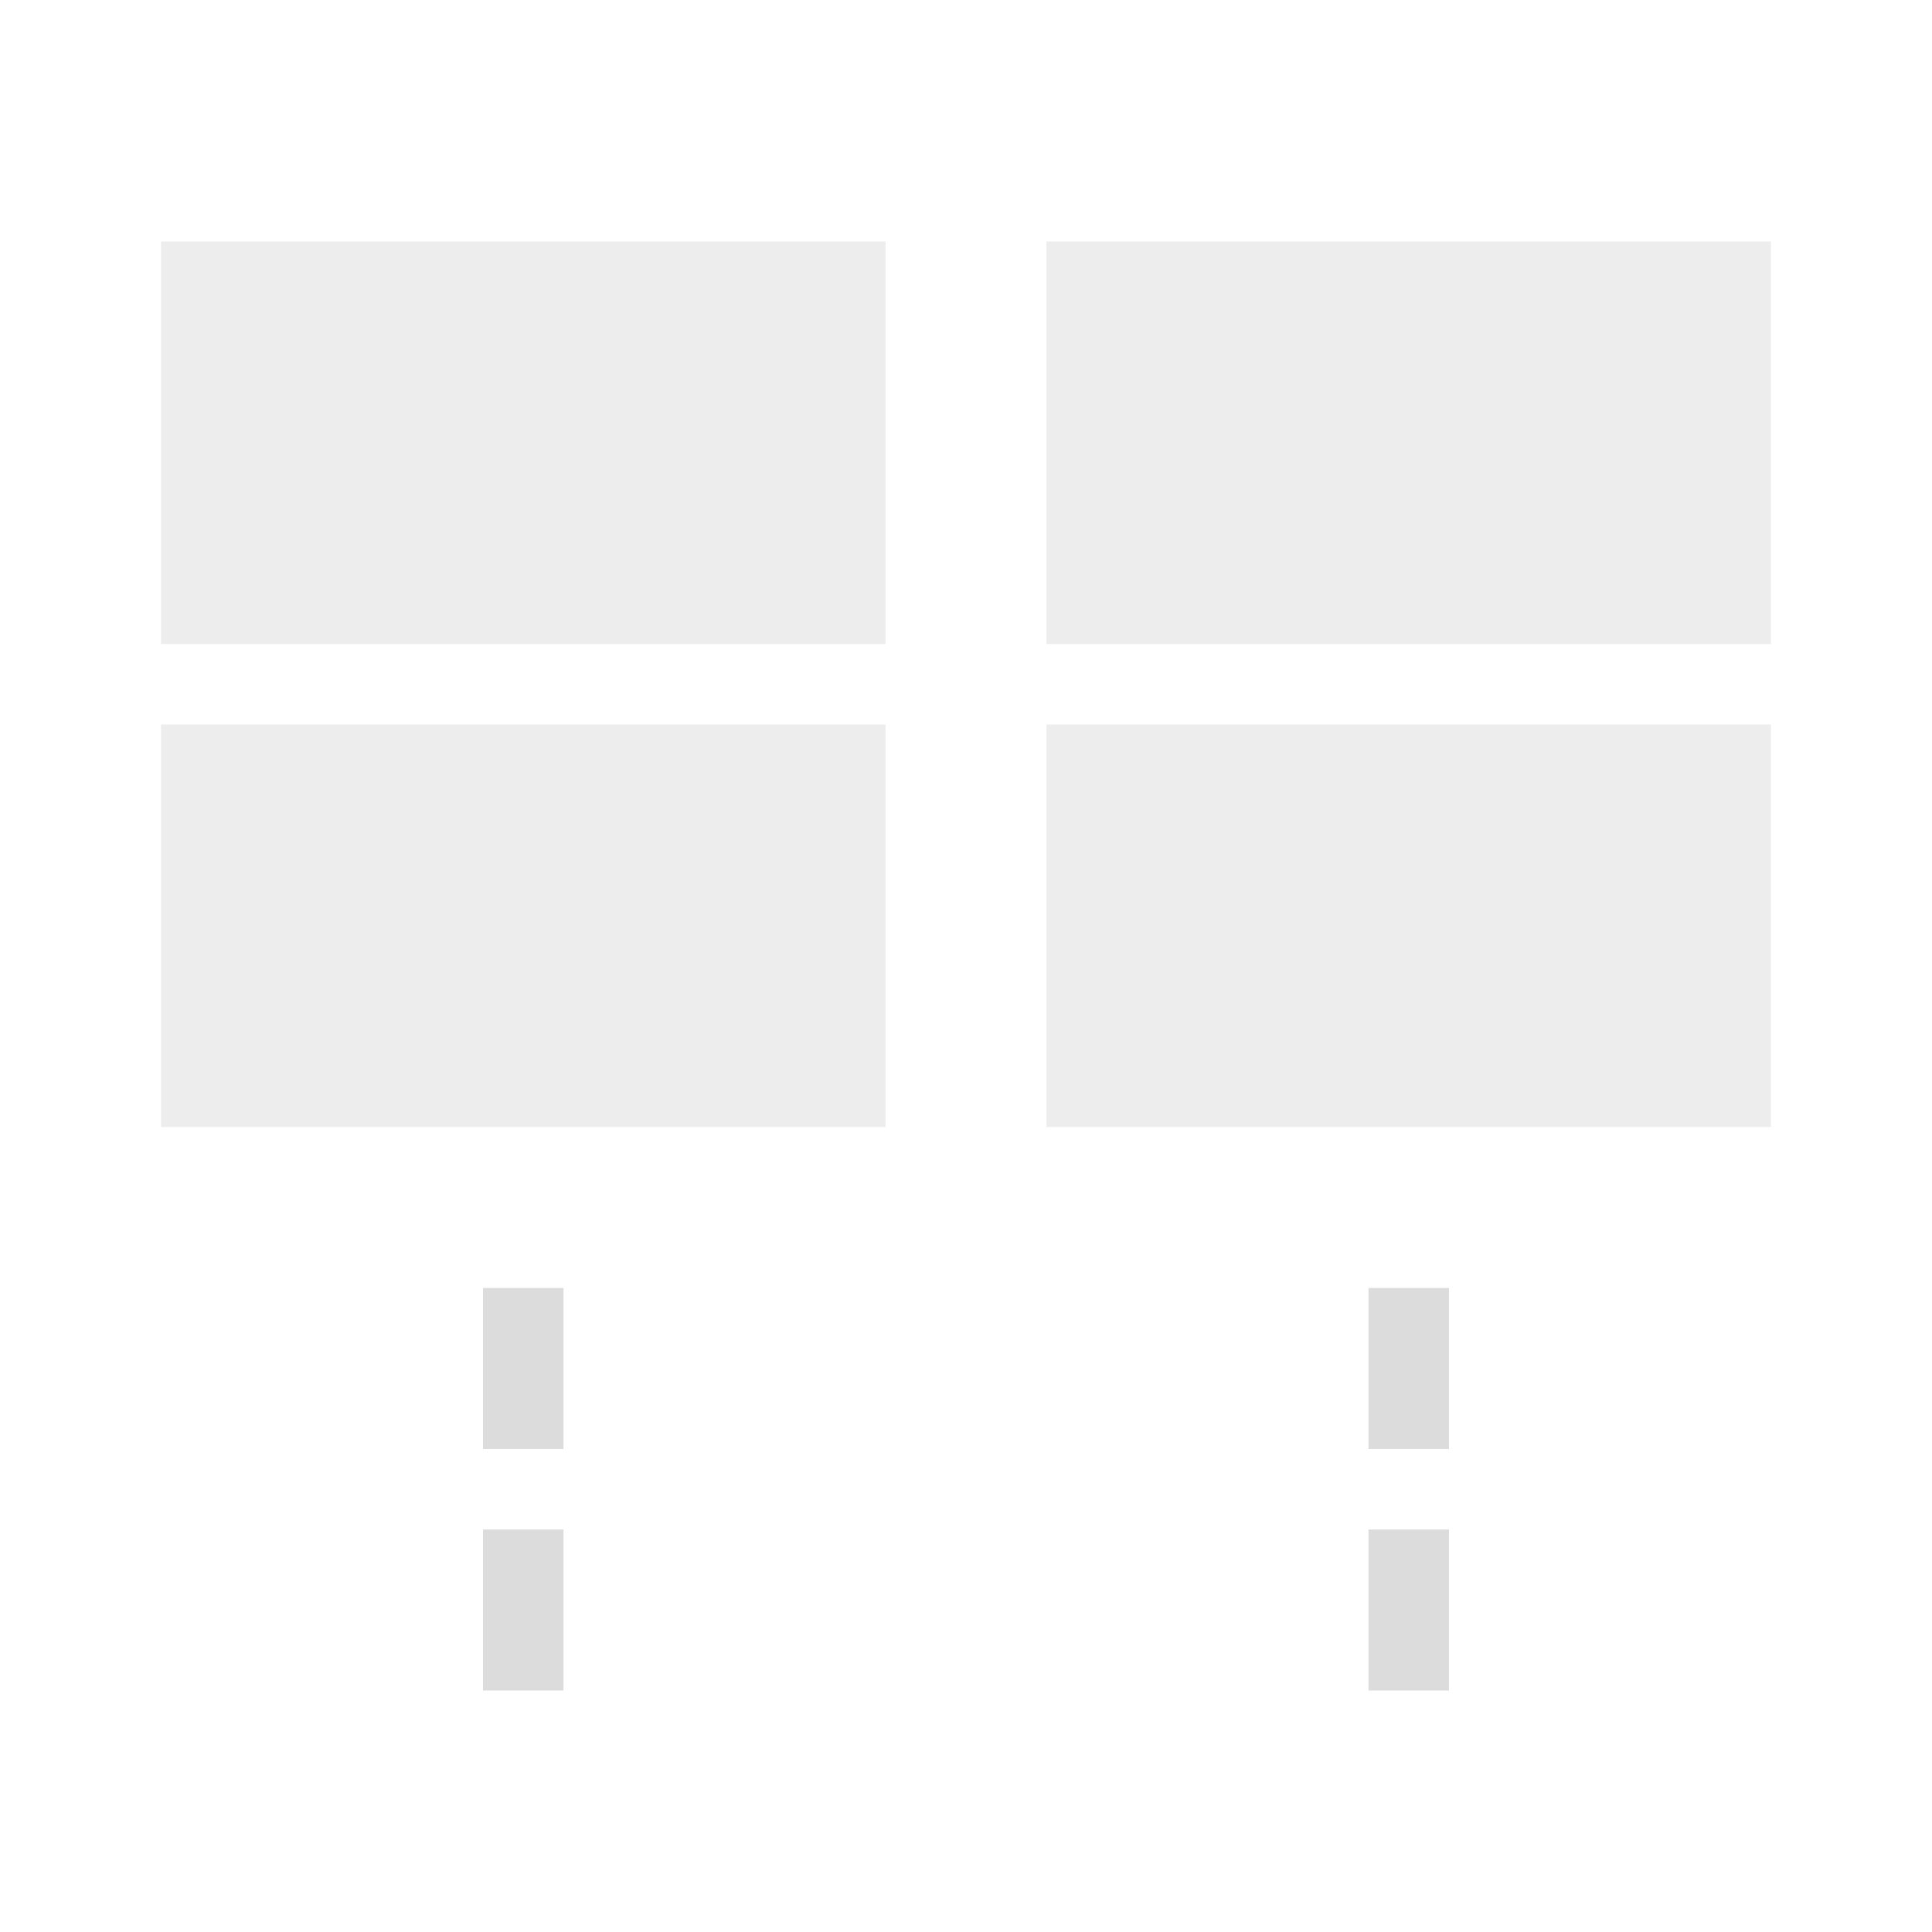
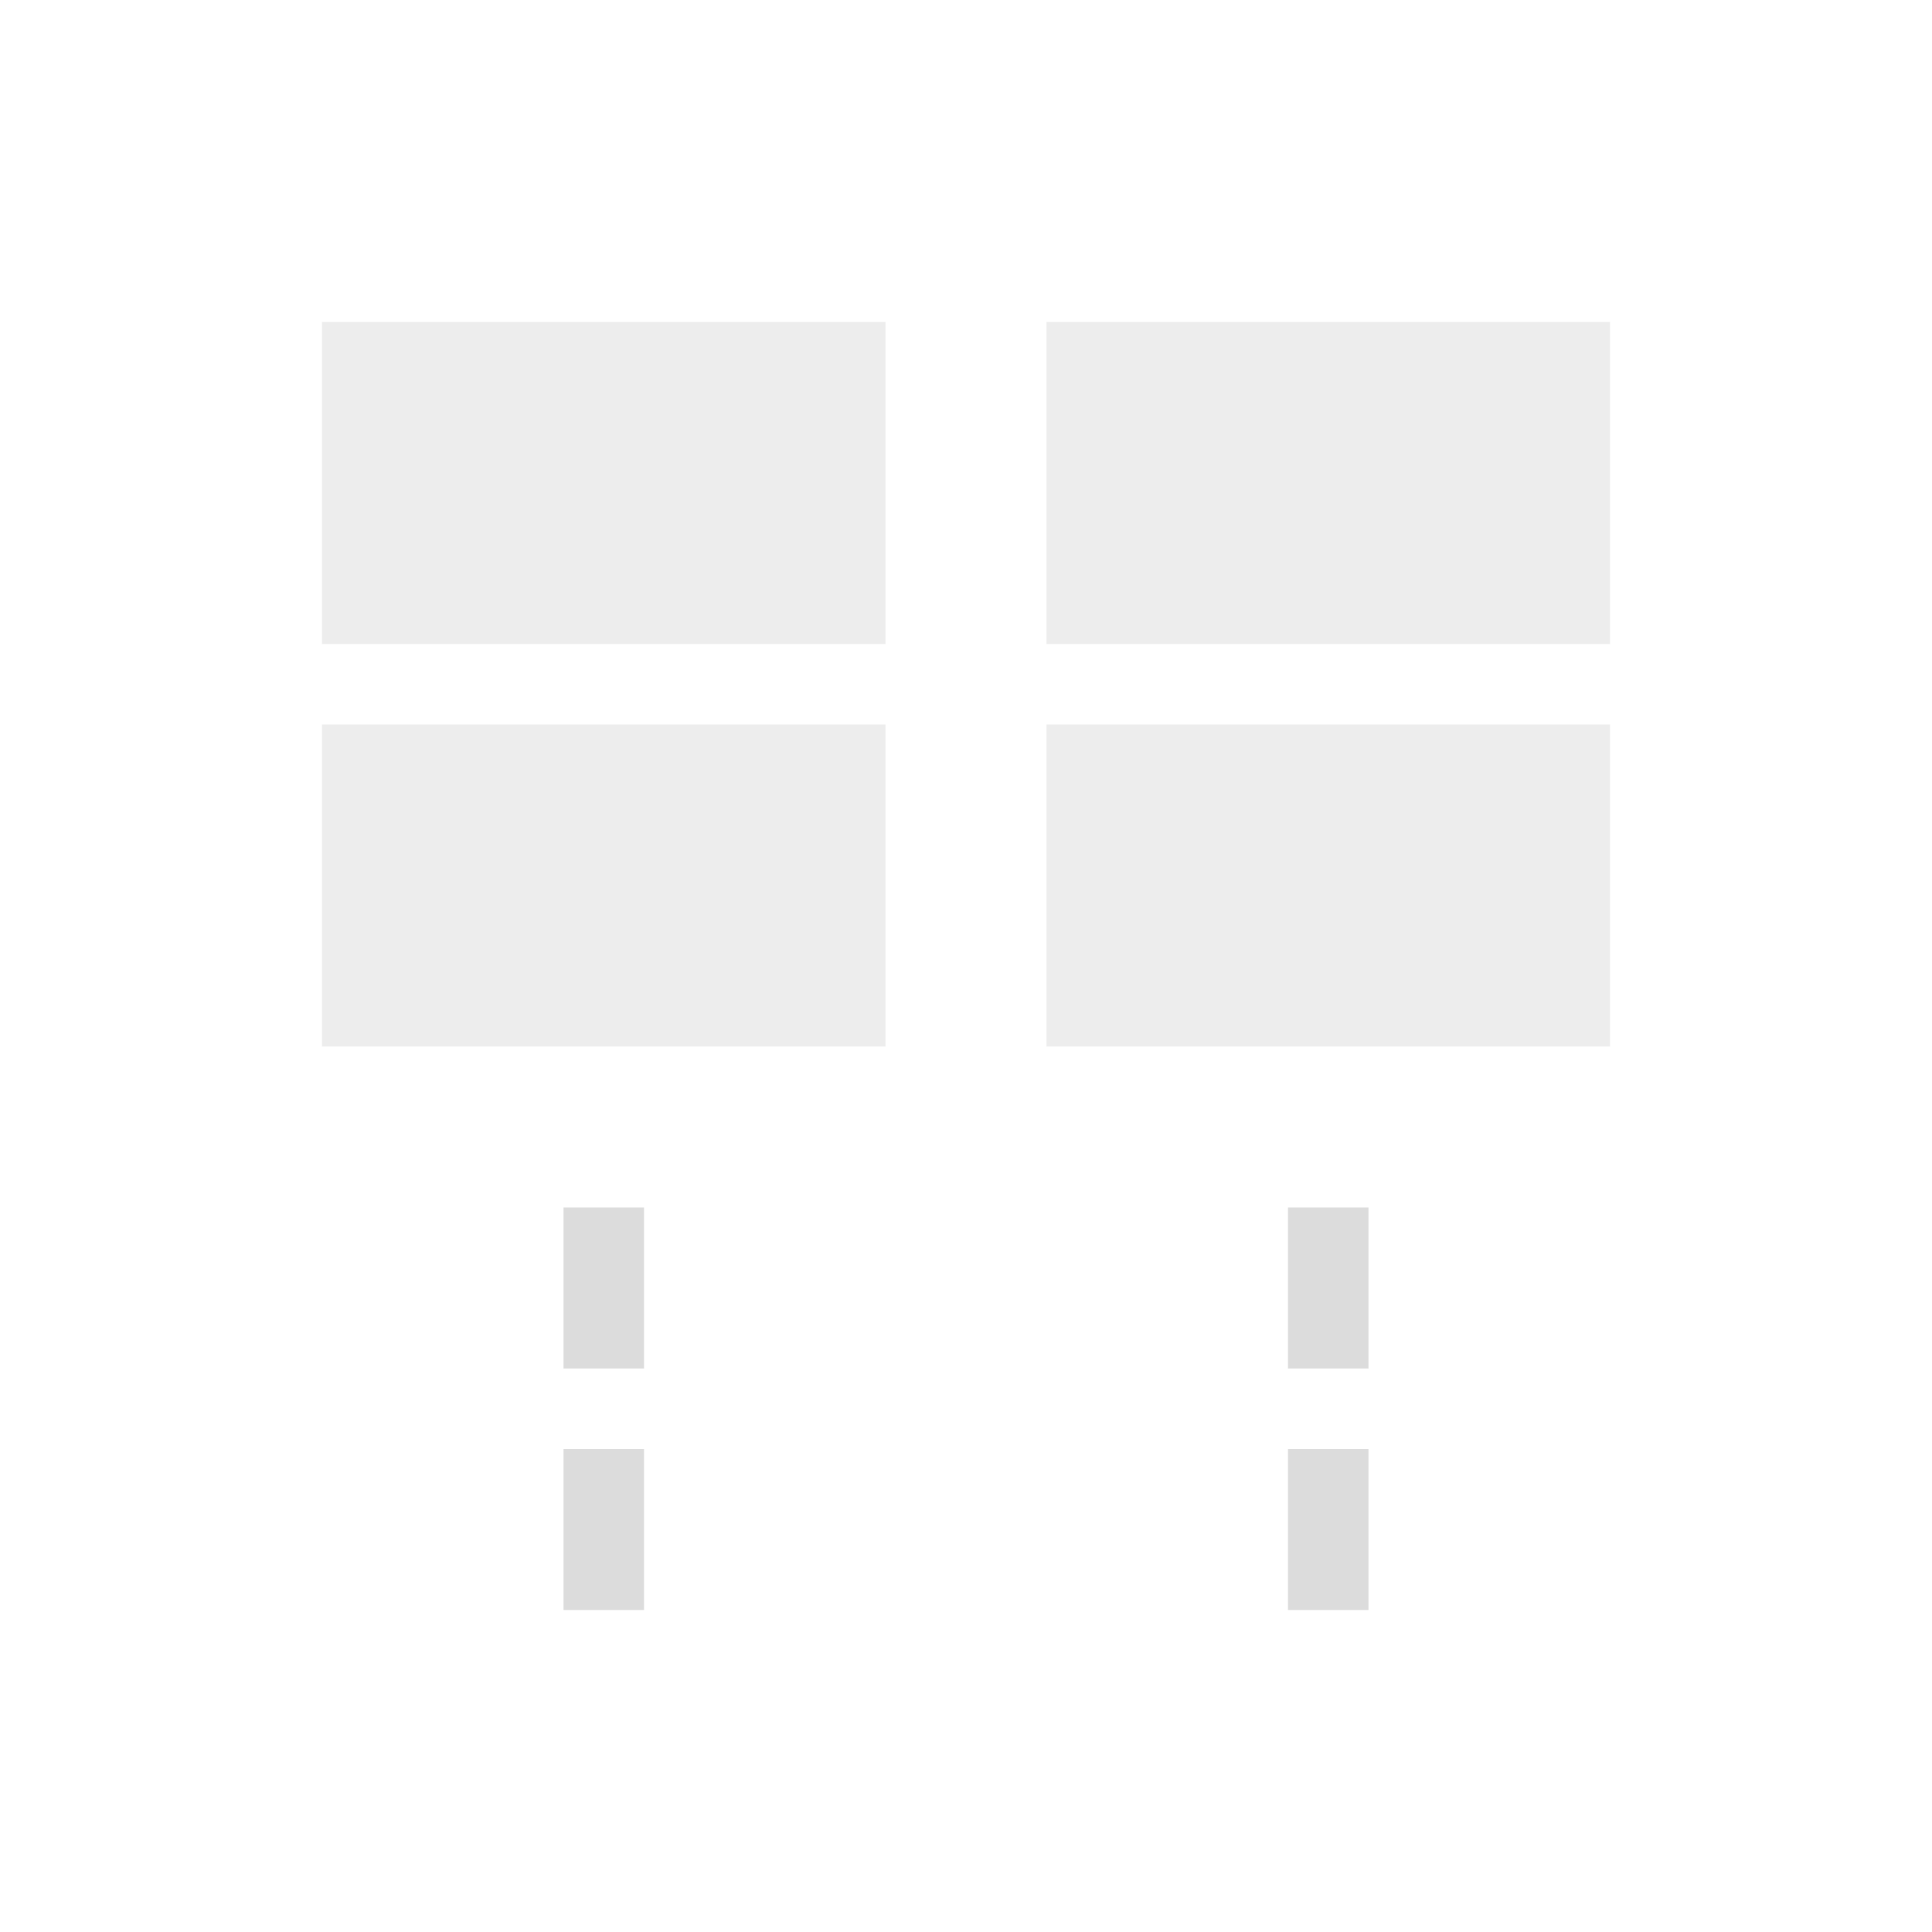
<svg xmlns="http://www.w3.org/2000/svg" width="24" height="24" id="svg11300" version="1.0" style="display:inline;enable-background:new">
  <defs id="defs3" />
  <g style="display:inline" id="layer1" transform="translate(0,-276)">
-     <path style="fill:#dcdcdc;fill-opacity:1" d="M 6 16 L 6 18 L 7 18 L 7 16 L 6 16 z M 17 16 L 17 18 L 18 18 L 18 16 L 17 16 z M 6 19 L 6 21 L 7 21 L 7 19 L 6 19 z M 17 19 L 17 21 L 18 21 L 18 19 L 17 19 z " transform="translate(0,276)" id="rect3047" />
-     <path id="rect3263" style="opacity:0.5;fill:#dcdcdc;fill-opacity:1" d="m 2,279 9,0 0,5 -9,0 z m 0,6 9,0 0,5 -9,0 z m 11,-6 9,0 0,5 -9,0 z m 0,6 9,0 0,5 -9,0 z" />
+     <path style="fill:#dcdcdc;fill-opacity:1;opacity:0" d="m 1,278 0,13 4,0 0,7 3,0 0,-7 8,0 0,7 3,0 0,-7 4,0 0,-13 z m 1,1 9,0 0,5 -9,0 z m 11,0 9,0 0,5 -9,0 z m -11,6 9,0 0,5 -9,0 z m 11,0 9,0 0,5 -9,0 z m -7,7 1,0 0,2 -1,0 z m 11,0 1,0 0,2 -1,0 z m -11,3 1,0 0,2 -1,0 z m 11,0 1,0 0,2 -1,0 z" id="rect3216" />
+     <path style="fill:#dcdcdc;fill-opacity:1" d="m 7,15 0,2 1,0 0,-2 z m 9,0 0,2 1,0 0,-2 z m -9,3 0,2 1,0 0,-2 z m 9,0 0,2 1,0 0,-2 z" id="rect3047" transform="translate(0,276)" />
+     <path id="rect3263" style="opacity:0.5;fill:#dcdcdc;fill-opacity:1" d="m 4,280 7,0 0,4 -7,0 z m 0,5 7,0 0,4 -7,0 z m 9,-5 7,0 0,4 -7,0 z m 0,5 7,0 0,4 -7,0 z" />
  </g>
</svg>
